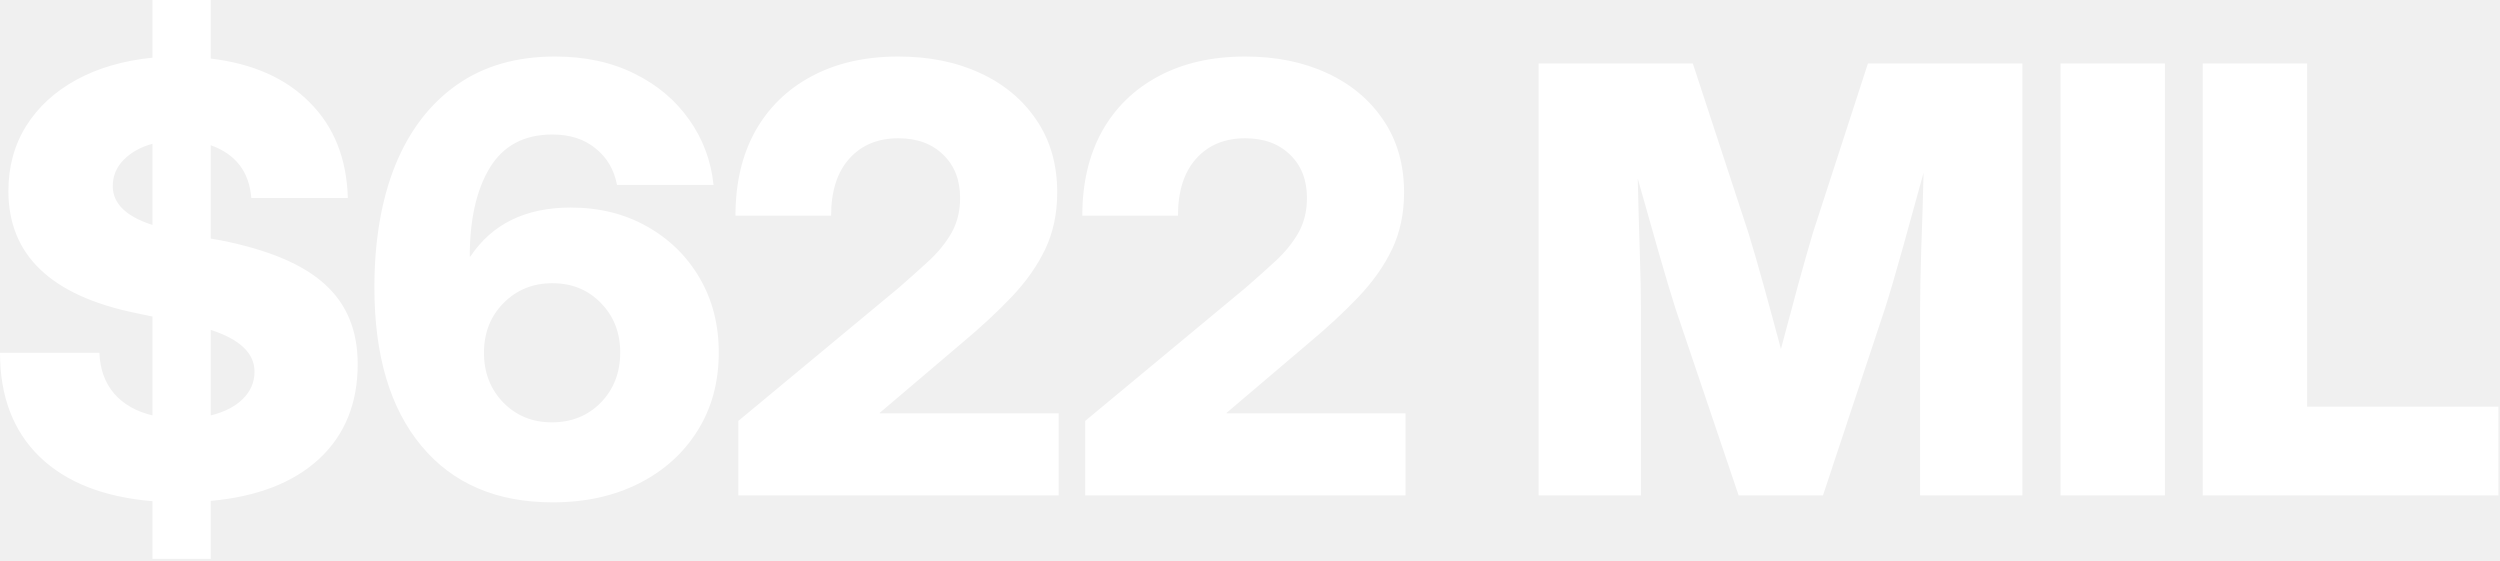
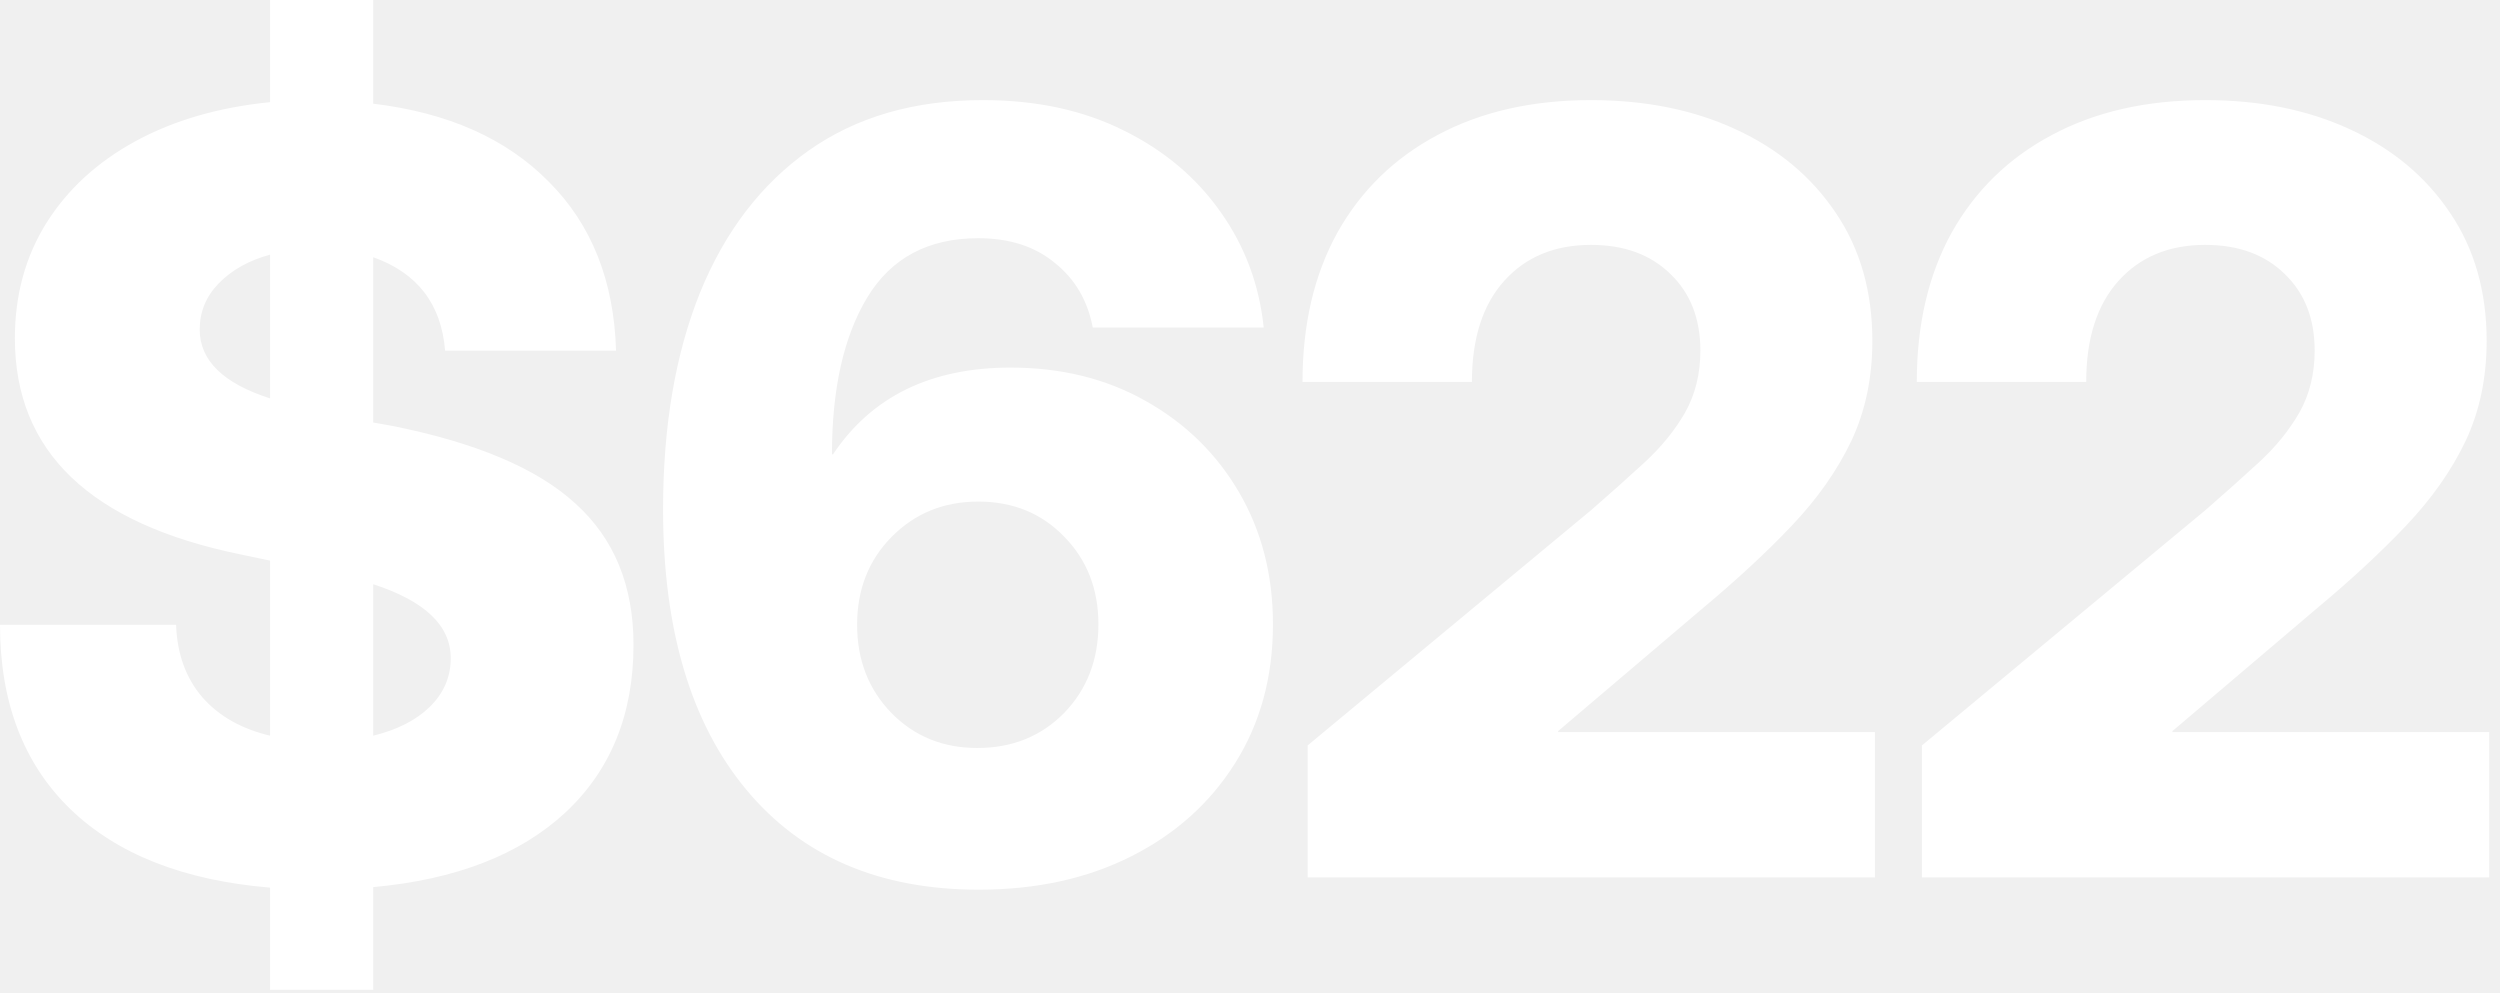
- <svg xmlns="http://www.w3.org/2000/svg" width="379" height="85" viewBox="0 0 379 85" fill="none">
-   <path d="M23.115 84.727V75.981C15.732 75.366 10.034 73.125 6.021 69.258C2.007 65.361 0 60.102 0 53.481H15.073C15.161 55.972 15.908 58.037 17.314 59.678C18.721 61.289 20.654 62.388 23.115 62.974V47.988L20.61 47.461C7.72 44.824 1.274 38.657 1.274 28.96C1.274 25.269 2.168 21.987 3.955 19.116C5.771 16.216 8.32 13.872 11.602 12.085C14.883 10.298 18.721 9.185 23.115 8.745V0H31.948V8.877C38.335 9.639 43.345 11.865 46.977 15.557C50.64 19.219 52.559 24.038 52.734 30.015H38.101C37.778 26.03 35.727 23.364 31.948 22.017V36.167L33.442 36.431C40.708 37.866 45.981 40.093 49.263 43.11C52.573 46.099 54.228 50.127 54.228 55.195C54.228 61.143 52.28 65.933 48.384 69.565C44.487 73.169 39.009 75.293 31.948 75.938V84.727H23.115ZM31.948 62.974C33.999 62.476 35.61 61.655 36.782 60.513C37.983 59.341 38.584 57.949 38.584 56.338C38.584 53.555 36.372 51.445 31.948 50.01V62.974ZM23.115 34.102V21.797C21.299 22.295 19.834 23.115 18.721 24.258C17.637 25.371 17.095 26.689 17.095 28.213C17.095 30.85 19.102 32.812 23.115 34.102ZM83.784 76.157C75.259 76.157 68.623 73.301 63.877 67.588C59.131 61.875 56.758 53.877 56.758 43.594C56.758 36.475 57.813 30.293 59.922 25.049C62.061 19.805 65.166 15.747 69.239 12.876C73.311 10.005 78.277 8.569 84.136 8.569C88.706 8.569 92.72 9.434 96.177 11.162C99.634 12.861 102.403 15.19 104.483 18.149C106.563 21.079 107.793 24.375 108.174 28.037H93.54C93.101 25.723 92.017 23.877 90.288 22.5C88.589 21.094 86.406 20.391 83.74 20.391C79.463 20.391 76.299 22.075 74.248 25.444C72.227 28.784 71.216 33.267 71.216 38.892H71.304C74.615 33.94 79.683 31.465 86.509 31.465C90.845 31.465 94.698 32.417 98.067 34.321C101.465 36.226 104.131 38.833 106.065 42.144C107.998 45.454 108.965 49.219 108.965 53.438C108.965 57.949 107.881 61.919 105.713 65.347C103.574 68.745 100.615 71.397 96.836 73.301C93.057 75.205 88.706 76.157 83.784 76.157ZM83.653 64.028C86.641 64.028 89.116 63.032 91.079 61.04C93.042 59.019 94.024 56.484 94.024 53.438C94.024 50.42 93.042 47.915 91.079 45.923C89.146 43.931 86.699 42.935 83.74 42.935C80.781 42.935 78.306 43.945 76.314 45.967C74.351 47.959 73.369 50.464 73.369 53.481C73.369 56.499 74.351 59.019 76.314 61.04C78.277 63.032 80.723 64.028 83.653 64.028ZM111.934 75.103V63.809L136.236 43.638C137.818 42.261 139.327 40.913 140.762 39.595C142.198 38.276 143.355 36.855 144.234 35.332C145.113 33.779 145.552 32.007 145.552 30.015C145.552 27.29 144.703 25.107 143.003 23.467C141.304 21.797 139.034 20.962 136.192 20.962C133.086 20.962 130.611 21.987 128.765 24.038C126.919 26.089 125.996 28.975 125.996 32.695H111.495C111.495 27.773 112.491 23.511 114.483 19.907C116.504 16.304 119.361 13.521 123.052 11.558C126.773 9.565 131.153 8.569 136.192 8.569C140.85 8.569 144.981 9.404 148.584 11.074C152.217 12.744 155.074 15.132 157.154 18.237C159.234 21.314 160.274 24.961 160.274 29.18C160.274 32.344 159.673 35.2 158.472 37.749C157.271 40.269 155.572 42.685 153.374 45C151.206 47.285 148.628 49.673 145.64 52.163L133.379 62.578V62.666H160.494V75.103H111.934ZM164.517 75.103V63.809L188.819 43.638C190.401 42.261 191.91 40.913 193.345 39.595C194.781 38.276 195.938 36.855 196.817 35.332C197.696 33.779 198.135 32.007 198.135 30.015C198.135 27.29 197.286 25.107 195.587 23.467C193.887 21.797 191.617 20.962 188.775 20.962C185.67 20.962 183.194 21.987 181.348 24.038C179.503 26.089 178.58 28.975 178.58 32.695H164.078C164.078 27.773 165.074 23.511 167.066 19.907C169.087 16.304 171.944 13.521 175.635 11.558C179.356 9.565 183.736 8.569 188.775 8.569C193.433 8.569 197.564 9.404 201.168 11.074C204.8 12.744 207.657 15.132 209.737 18.237C211.817 21.314 212.857 24.961 212.857 29.18C212.857 32.344 212.256 35.2 211.055 37.749C209.854 40.269 208.155 42.685 205.958 45C203.79 47.285 201.212 49.673 198.223 52.163L185.962 62.578V62.666H213.077V75.103H164.517ZM233.253 75.103V9.624H256.632L265.069 35.332C265.714 37.412 266.49 40.093 267.398 43.374C268.307 46.655 269.171 49.834 269.991 52.91C270.812 49.834 271.661 46.655 272.54 43.374C273.448 40.093 274.21 37.412 274.825 35.332L283.175 9.624H306.598V75.103H291.085V46.758C291.085 44.531 291.144 41.528 291.261 37.749C291.407 33.94 291.524 30.088 291.612 26.191C290.528 30.146 289.459 34.014 288.404 37.793C287.35 41.572 286.471 44.56 285.768 46.758L276.363 75.103H263.575L253.995 46.758C253.321 44.648 252.472 41.807 251.446 38.232C250.421 34.629 249.366 30.908 248.282 27.07C248.37 30.82 248.473 34.512 248.59 38.145C248.707 41.748 248.766 44.619 248.766 46.758V75.103H233.253ZM328.199 9.624V75.103H312.379V9.624H328.199ZM333.937 75.103V9.624H349.757V61.655H378.761V75.103H333.937Z" fill="white" />
+ <svg xmlns="http://www.w3.org/2000/svg" width="214" height="85" viewBox="0 0 214 85" fill="none">
+   <path d="M23.115 84.727V75.981C15.732 75.366 10.034 73.125 6.021 69.258C2.007 65.361 0 60.102 0 53.481H15.073C15.161 55.972 15.908 58.037 17.314 59.678C18.721 61.289 20.654 62.388 23.115 62.974V47.988L20.61 47.461C7.72 44.824 1.274 38.657 1.274 28.96C1.274 25.269 2.168 21.987 3.955 19.116C5.771 16.216 8.32 13.872 11.602 12.085C14.883 10.298 18.721 9.185 23.115 8.745V0H31.948V8.877C38.335 9.639 43.345 11.865 46.977 15.557C50.64 19.219 52.559 24.038 52.734 30.015H38.101C37.778 26.03 35.727 23.364 31.948 22.017V36.167L33.442 36.431C40.708 37.866 45.981 40.093 49.263 43.11C52.573 46.099 54.228 50.127 54.228 55.195C54.228 61.143 52.28 65.933 48.384 69.565C44.487 73.169 39.009 75.293 31.948 75.938V84.727H23.115ZM31.948 62.974C33.999 62.476 35.61 61.655 36.782 60.513C37.983 59.341 38.584 57.949 38.584 56.338C38.584 53.555 36.372 51.445 31.948 50.01V62.974ZM23.115 34.102V21.797C21.299 22.295 19.834 23.115 18.721 24.258C17.637 25.371 17.095 26.689 17.095 28.213C17.095 30.85 19.102 32.812 23.115 34.102ZM83.784 76.157C75.259 76.157 68.623 73.301 63.877 67.588C59.131 61.875 56.758 53.877 56.758 43.594C56.758 36.475 57.813 30.293 59.922 25.049C62.061 19.805 65.166 15.747 69.239 12.876C73.311 10.005 78.277 8.569 84.136 8.569C88.706 8.569 92.72 9.434 96.177 11.162C99.634 12.861 102.403 15.19 104.483 18.149C106.563 21.079 107.793 24.375 108.174 28.037H93.54C93.101 25.723 92.017 23.877 90.288 22.5C88.589 21.094 86.406 20.391 83.74 20.391C79.463 20.391 76.299 22.075 74.248 25.444C72.227 28.784 71.216 33.267 71.216 38.892H71.304C74.615 33.94 79.683 31.465 86.509 31.465C90.845 31.465 94.698 32.417 98.067 34.321C101.465 36.226 104.131 38.833 106.065 42.144C107.998 45.454 108.965 49.219 108.965 53.438C108.965 57.949 107.881 61.919 105.713 65.347C103.574 68.745 100.615 71.397 96.836 73.301C93.057 75.205 88.706 76.157 83.784 76.157ZM83.653 64.028C86.641 64.028 89.116 63.032 91.079 61.04C93.042 59.019 94.024 56.484 94.024 53.438C94.024 50.42 93.042 47.915 91.079 45.923C89.146 43.931 86.699 42.935 83.74 42.935C80.781 42.935 78.306 43.945 76.314 45.967C74.351 47.959 73.369 50.464 73.369 53.481C73.369 56.499 74.351 59.019 76.314 61.04C78.277 63.032 80.723 64.028 83.653 64.028ZM111.934 75.103V63.809L136.236 43.638C137.818 42.261 139.327 40.913 140.762 39.595C142.198 38.276 143.355 36.855 144.234 35.332C145.113 33.779 145.552 32.007 145.552 30.015C145.552 27.29 144.703 25.107 143.003 23.467C141.304 21.797 139.034 20.962 136.192 20.962C133.086 20.962 130.611 21.987 128.765 24.038C126.919 26.089 125.996 28.975 125.996 32.695H111.495C111.495 27.773 112.491 23.511 114.483 19.907C116.504 16.304 119.361 13.521 123.052 11.558C126.773 9.565 131.153 8.569 136.192 8.569C140.85 8.569 144.981 9.404 148.584 11.074C152.217 12.744 155.074 15.132 157.154 18.237C159.234 21.314 160.274 24.961 160.274 29.18C160.274 32.344 159.673 35.2 158.472 37.749C157.271 40.269 155.572 42.685 153.374 45C151.206 47.285 148.628 49.673 145.64 52.163L133.379 62.578V62.666H160.494V75.103H111.934ZM164.517 75.103V63.809L188.819 43.638C190.401 42.261 191.91 40.913 193.345 39.595C194.781 38.276 195.938 36.855 196.817 35.332C197.696 33.779 198.135 32.007 198.135 30.015C198.135 27.29 197.286 25.107 195.587 23.467C193.887 21.797 191.617 20.962 188.775 20.962C185.67 20.962 183.194 21.987 181.348 24.038C179.503 26.089 178.58 28.975 178.58 32.695H164.078C164.078 27.773 165.074 23.511 167.066 19.907C169.087 16.304 171.944 13.521 175.635 11.558C179.356 9.565 183.736 8.569 188.775 8.569C193.433 8.569 197.564 9.404 201.168 11.074C204.8 12.744 207.657 15.132 209.737 18.237C211.817 21.314 212.857 24.961 212.857 29.18C212.857 32.344 212.256 35.2 211.055 37.749C209.854 40.269 208.155 42.685 205.958 45C203.79 47.285 201.212 49.673 198.223 52.163L185.962 62.578V62.666H213.077V75.103H164.517Z" fill="white" />
</svg>
